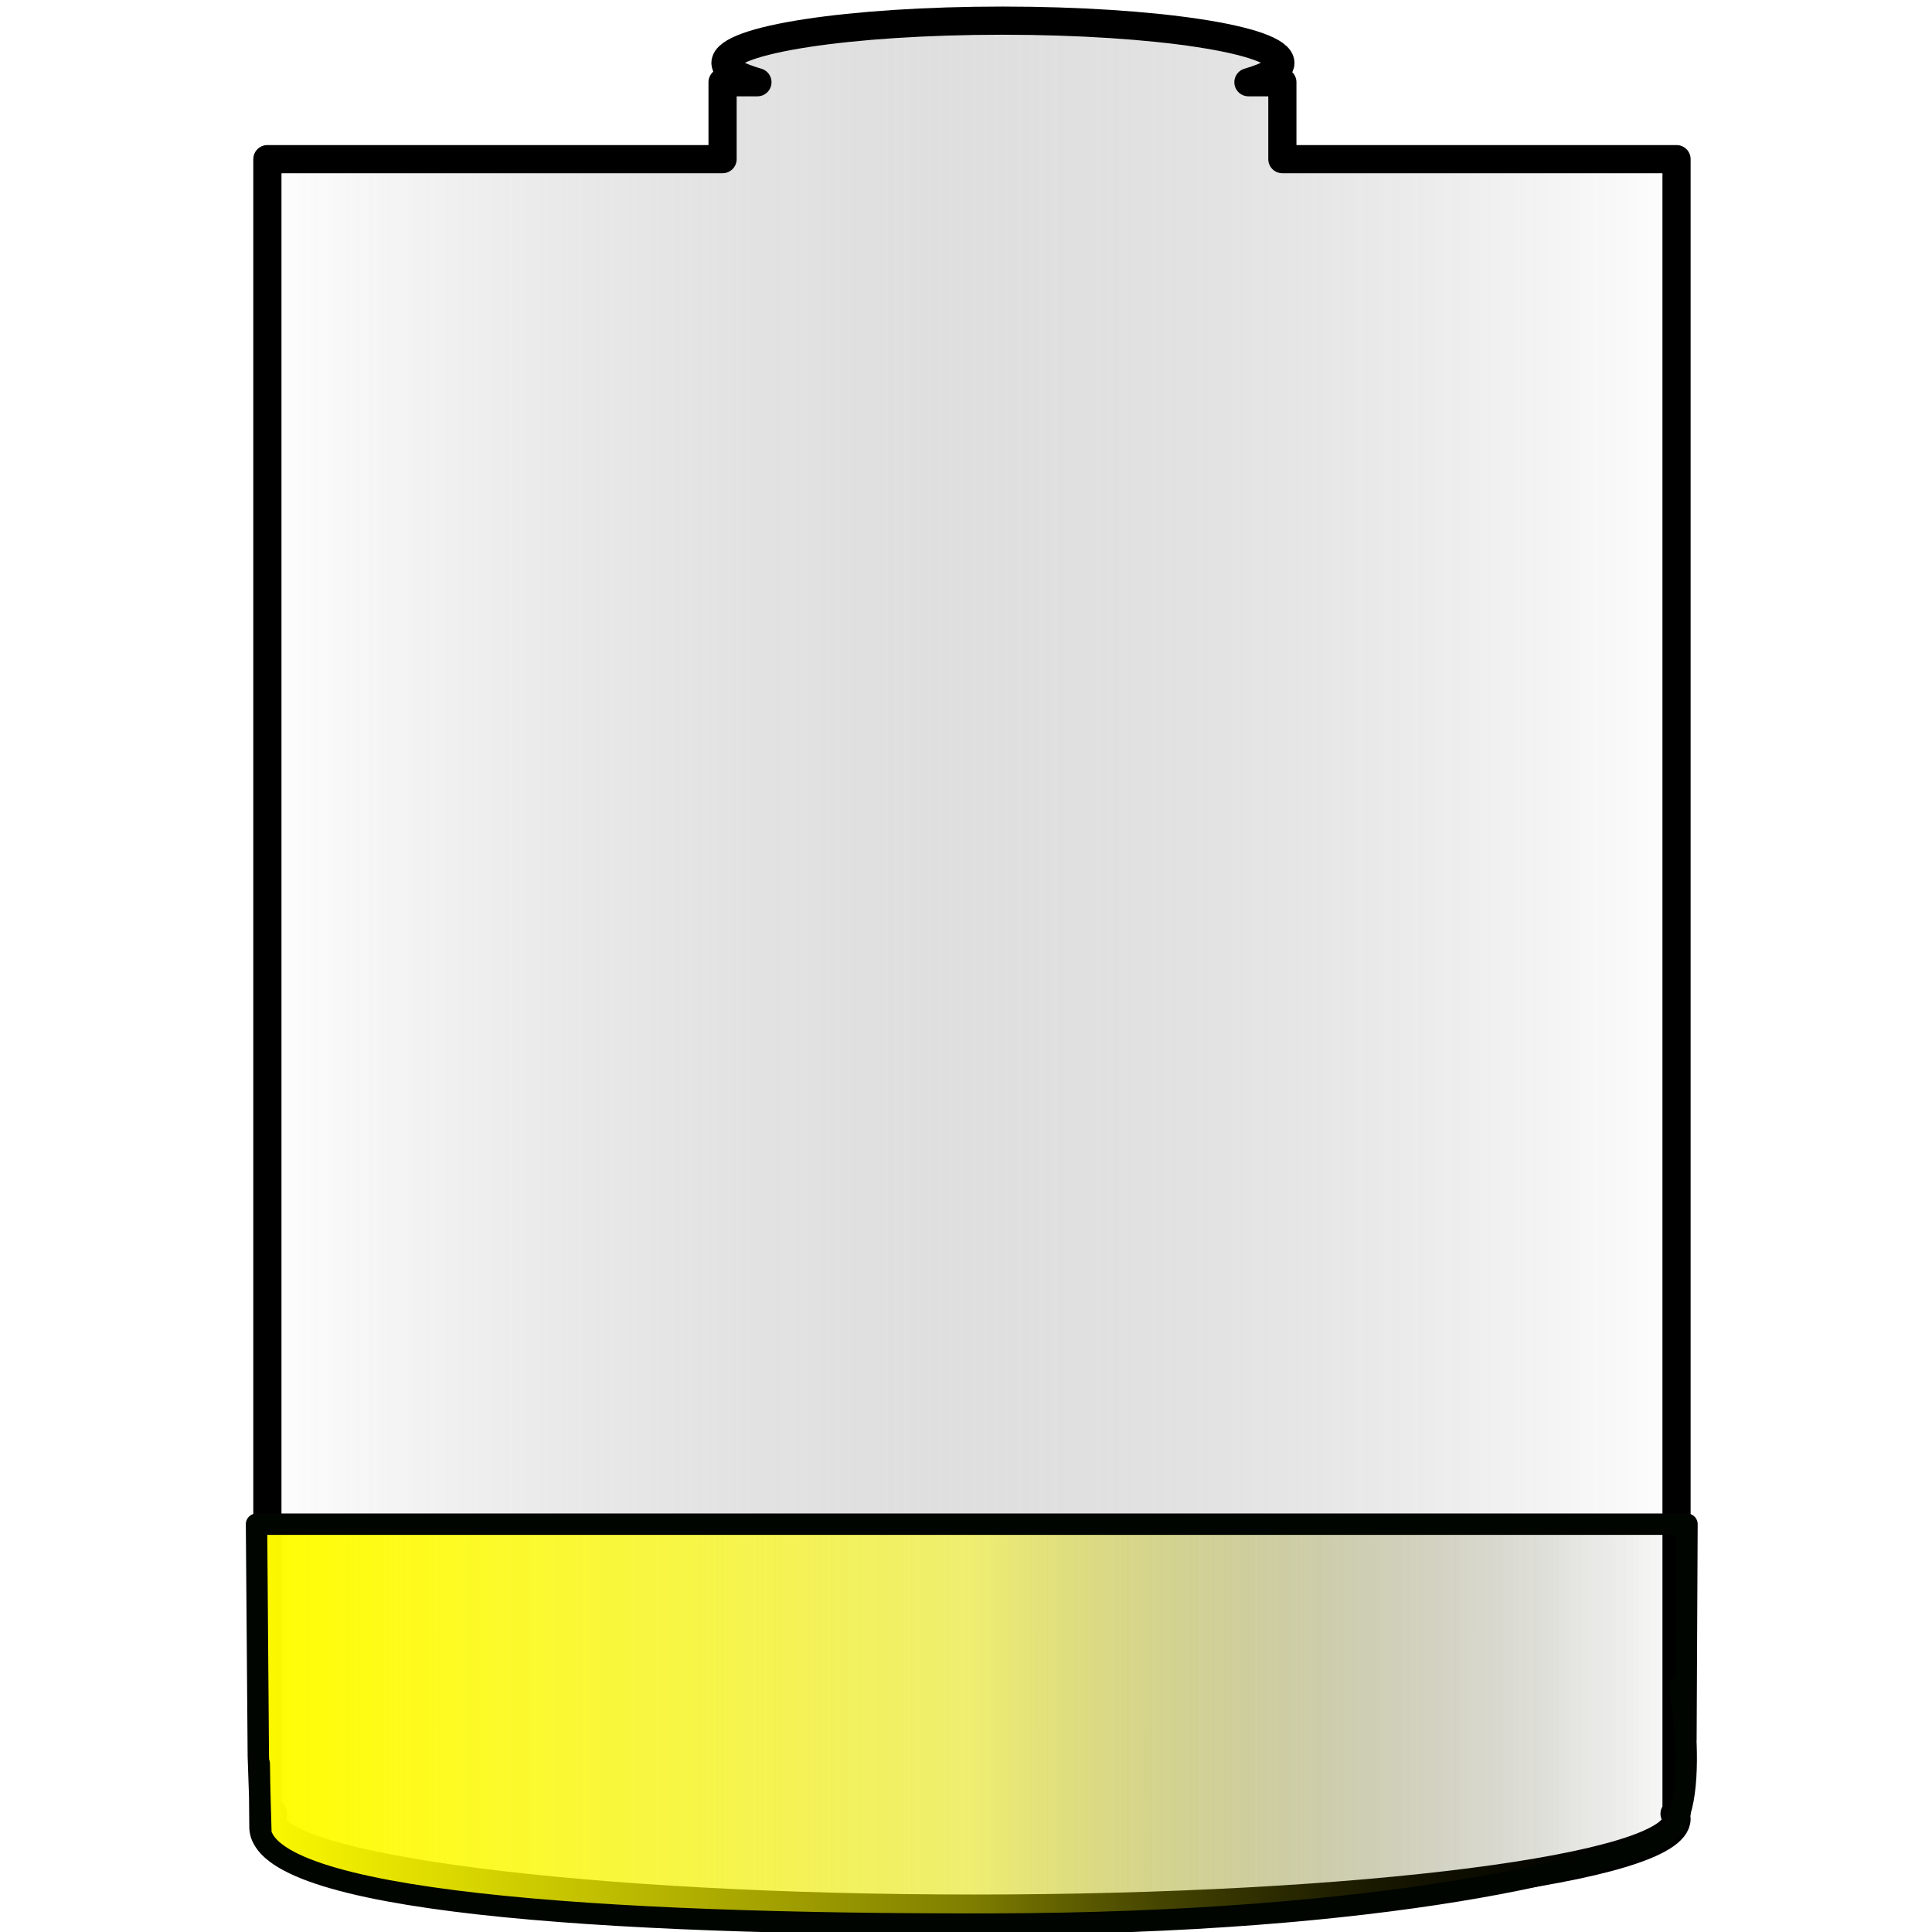
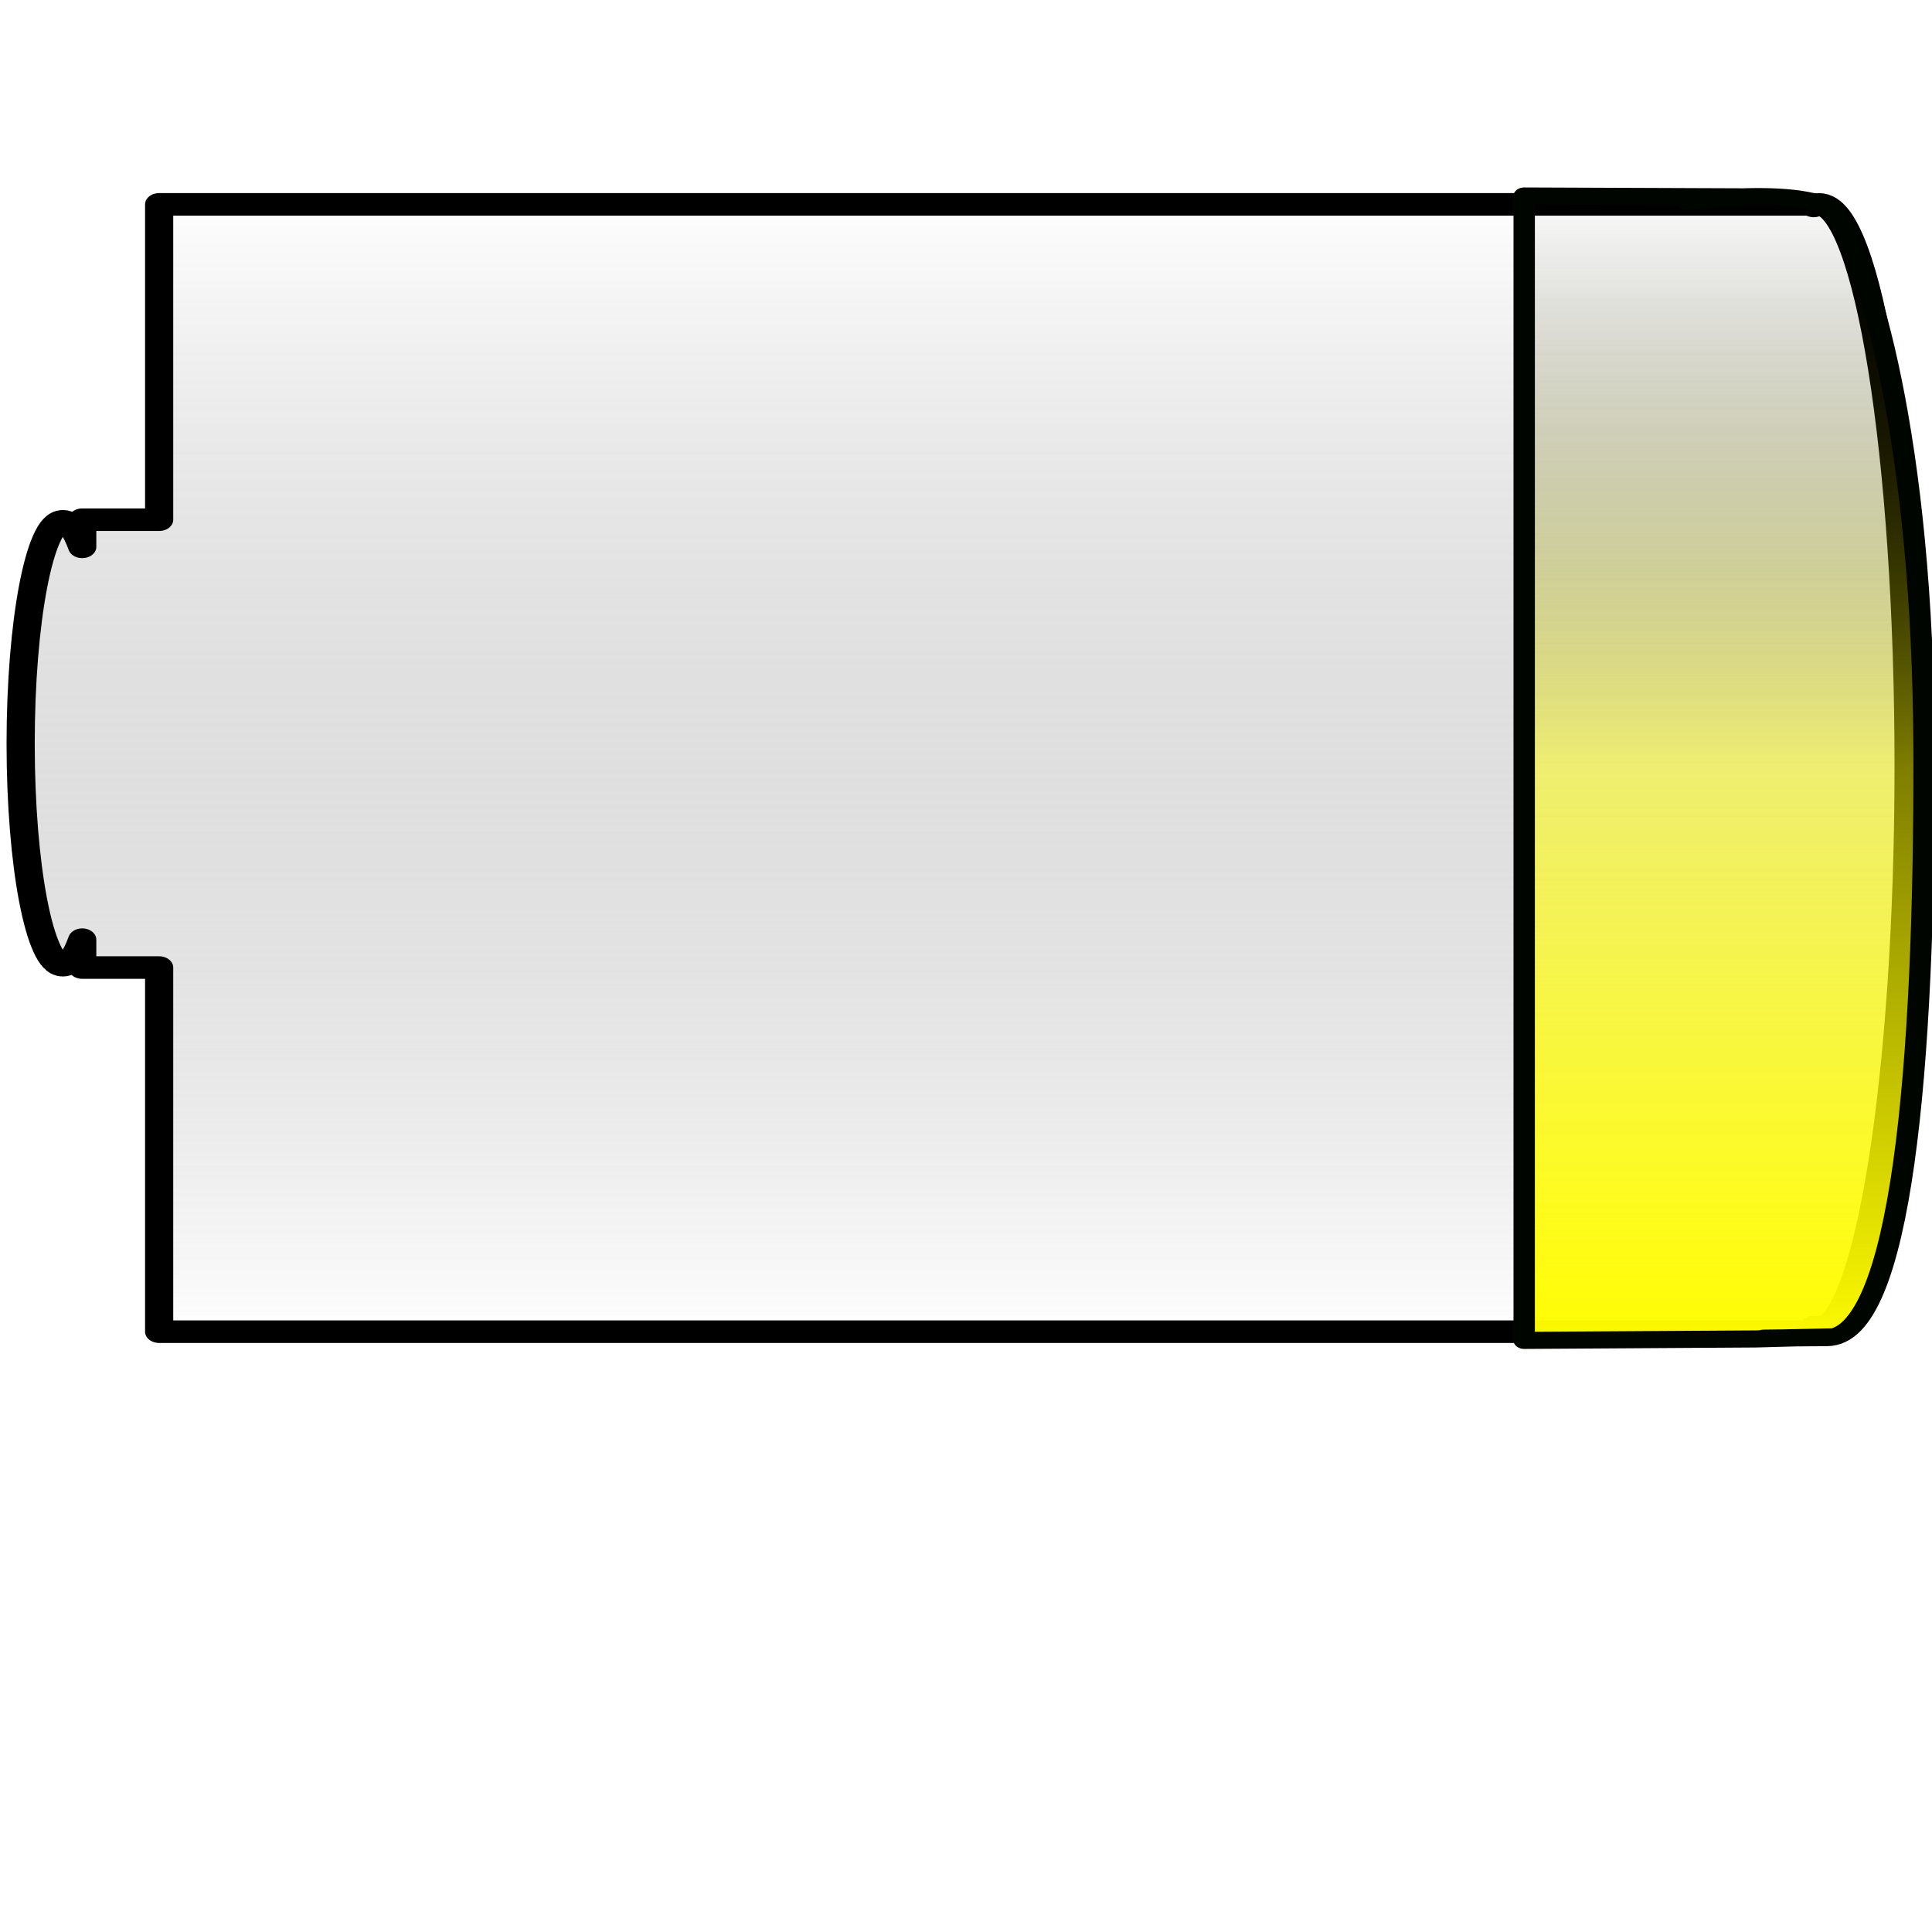
<svg xmlns="http://www.w3.org/2000/svg" xmlns:xlink="http://www.w3.org/1999/xlink" width="48px" height="48px" id="svg2393">
  <defs id="defs2395">
    <linearGradient id="linearGradient3164">
      <stop style="stop-color:#ffffff;stop-opacity:0.498;" offset="0" id="stop3166" />
      <stop style="stop-color:#000000;stop-opacity:0;" offset="1" id="stop3168" />
    </linearGradient>
    <linearGradient id="linearGradient3256">
      <stop style="stop-color:#fffc00;stop-opacity:1;" offset="0" id="stop3258" />
      <stop id="stop3866" offset="0.5" style="stop-color:#fffd00;stop-opacity:0.498;" />
      <stop style="stop-color:#000000;stop-opacity:0;" offset="1" id="stop3260" />
    </linearGradient>
    <linearGradient id="linearGradient3182">
      <stop style="stop-color:#04cc00;stop-opacity:1;" offset="0" id="stop3184" />
      <stop id="stop3213" offset="0.66" style="stop-color:#02667f;stop-opacity:0.498;" />
      <stop style="stop-color:#0000ff;stop-opacity:0;" offset="1" id="stop3186" />
    </linearGradient>
    <linearGradient xlink:href="#linearGradient3182" id="linearGradient3188" x1="0.354" y1="23.906" x2="47.833" y2="23.906" gradientUnits="userSpaceOnUse" />
    <linearGradient xlink:href="#linearGradient3256" id="linearGradient3262" x1="-38.487" y1="44" x2="7.915" y2="44" gradientUnits="userSpaceOnUse" gradientTransform="translate(39.28571,-19.85714)" />
    <linearGradient xlink:href="#linearGradient3256" id="linearGradient3554" gradientUnits="userSpaceOnUse" gradientTransform="matrix(0.7791947,0,0,0.2170534,36.05341,32.57681)" x1="-38.487" y1="44" x2="7.915" y2="44" />
    <linearGradient xlink:href="#linearGradient3164" id="linearGradient3170" x1="0.949" y1="23.969" x2="47.35" y2="23.969" gradientUnits="userSpaceOnUse" gradientTransform="matrix(0.7675679,0,0,1.019723,5.611575,-0.4755112)" />
  </defs>
-   <g id="layer1">
+   <g id="layer1" transform="scale(1 0.8) rotate(270 24 24) ">
    <path style="opacity:1;fill:url(#linearGradient3170);fill-opacity:1;stroke:#000000;stroke-width:0.7;stroke-linejoin:round;stroke-miterlimit:4;stroke-dasharray:none;stroke-opacity:1" d="M 24.906,0.513 C 21.102,0.513 18.024,0.989 18.024,1.565 C 18.024,1.738 18.324,1.899 18.818,2.043 L 17.952,2.043 L 17.952,3.954 L 6.643,3.954 L 6.643,45.061 L 6.788,45.061 C 6.763,45.109 6.74,45.139 6.74,45.188 C 6.74,46.412 14.572,47.419 24.208,47.419 C 33.845,47.419 41.653,46.412 41.653,45.188 C 41.653,45.139 41.629,45.109 41.604,45.061 L 41.653,45.061 L 41.653,3.954 L 31.86,3.954 L 31.86,2.043 L 31.017,2.043 C 31.504,1.9 31.811,1.736 31.811,1.565 C 31.811,0.989 28.71,0.513 24.906,0.513 z" id="rect2385" />
    <path style="opacity:1;fill:url(#linearGradient3554);fill-opacity:1;stroke:#000500;stroke-width:0.531;stroke-linejoin:round;stroke-miterlimit:4;stroke-dasharray:none;stroke-opacity:1" d="M 6.373,37.868 L 6.418,43.63 L 6.481,45.484 C 6.417,43.383 6.445,43.161 6.459,45.39 C 6.471,47.244 14.863,47.823 24.645,47.803 C 34.43,47.783 40.036,46.383 41.376,45.573 C 42.427,44.939 41.502,40.394 41.806,42.424 L 41.887,43.23 L 41.913,37.868 L 6.373,37.868 z" id="path3552" />
  </g>
  <g id="layer2" />
</svg>
